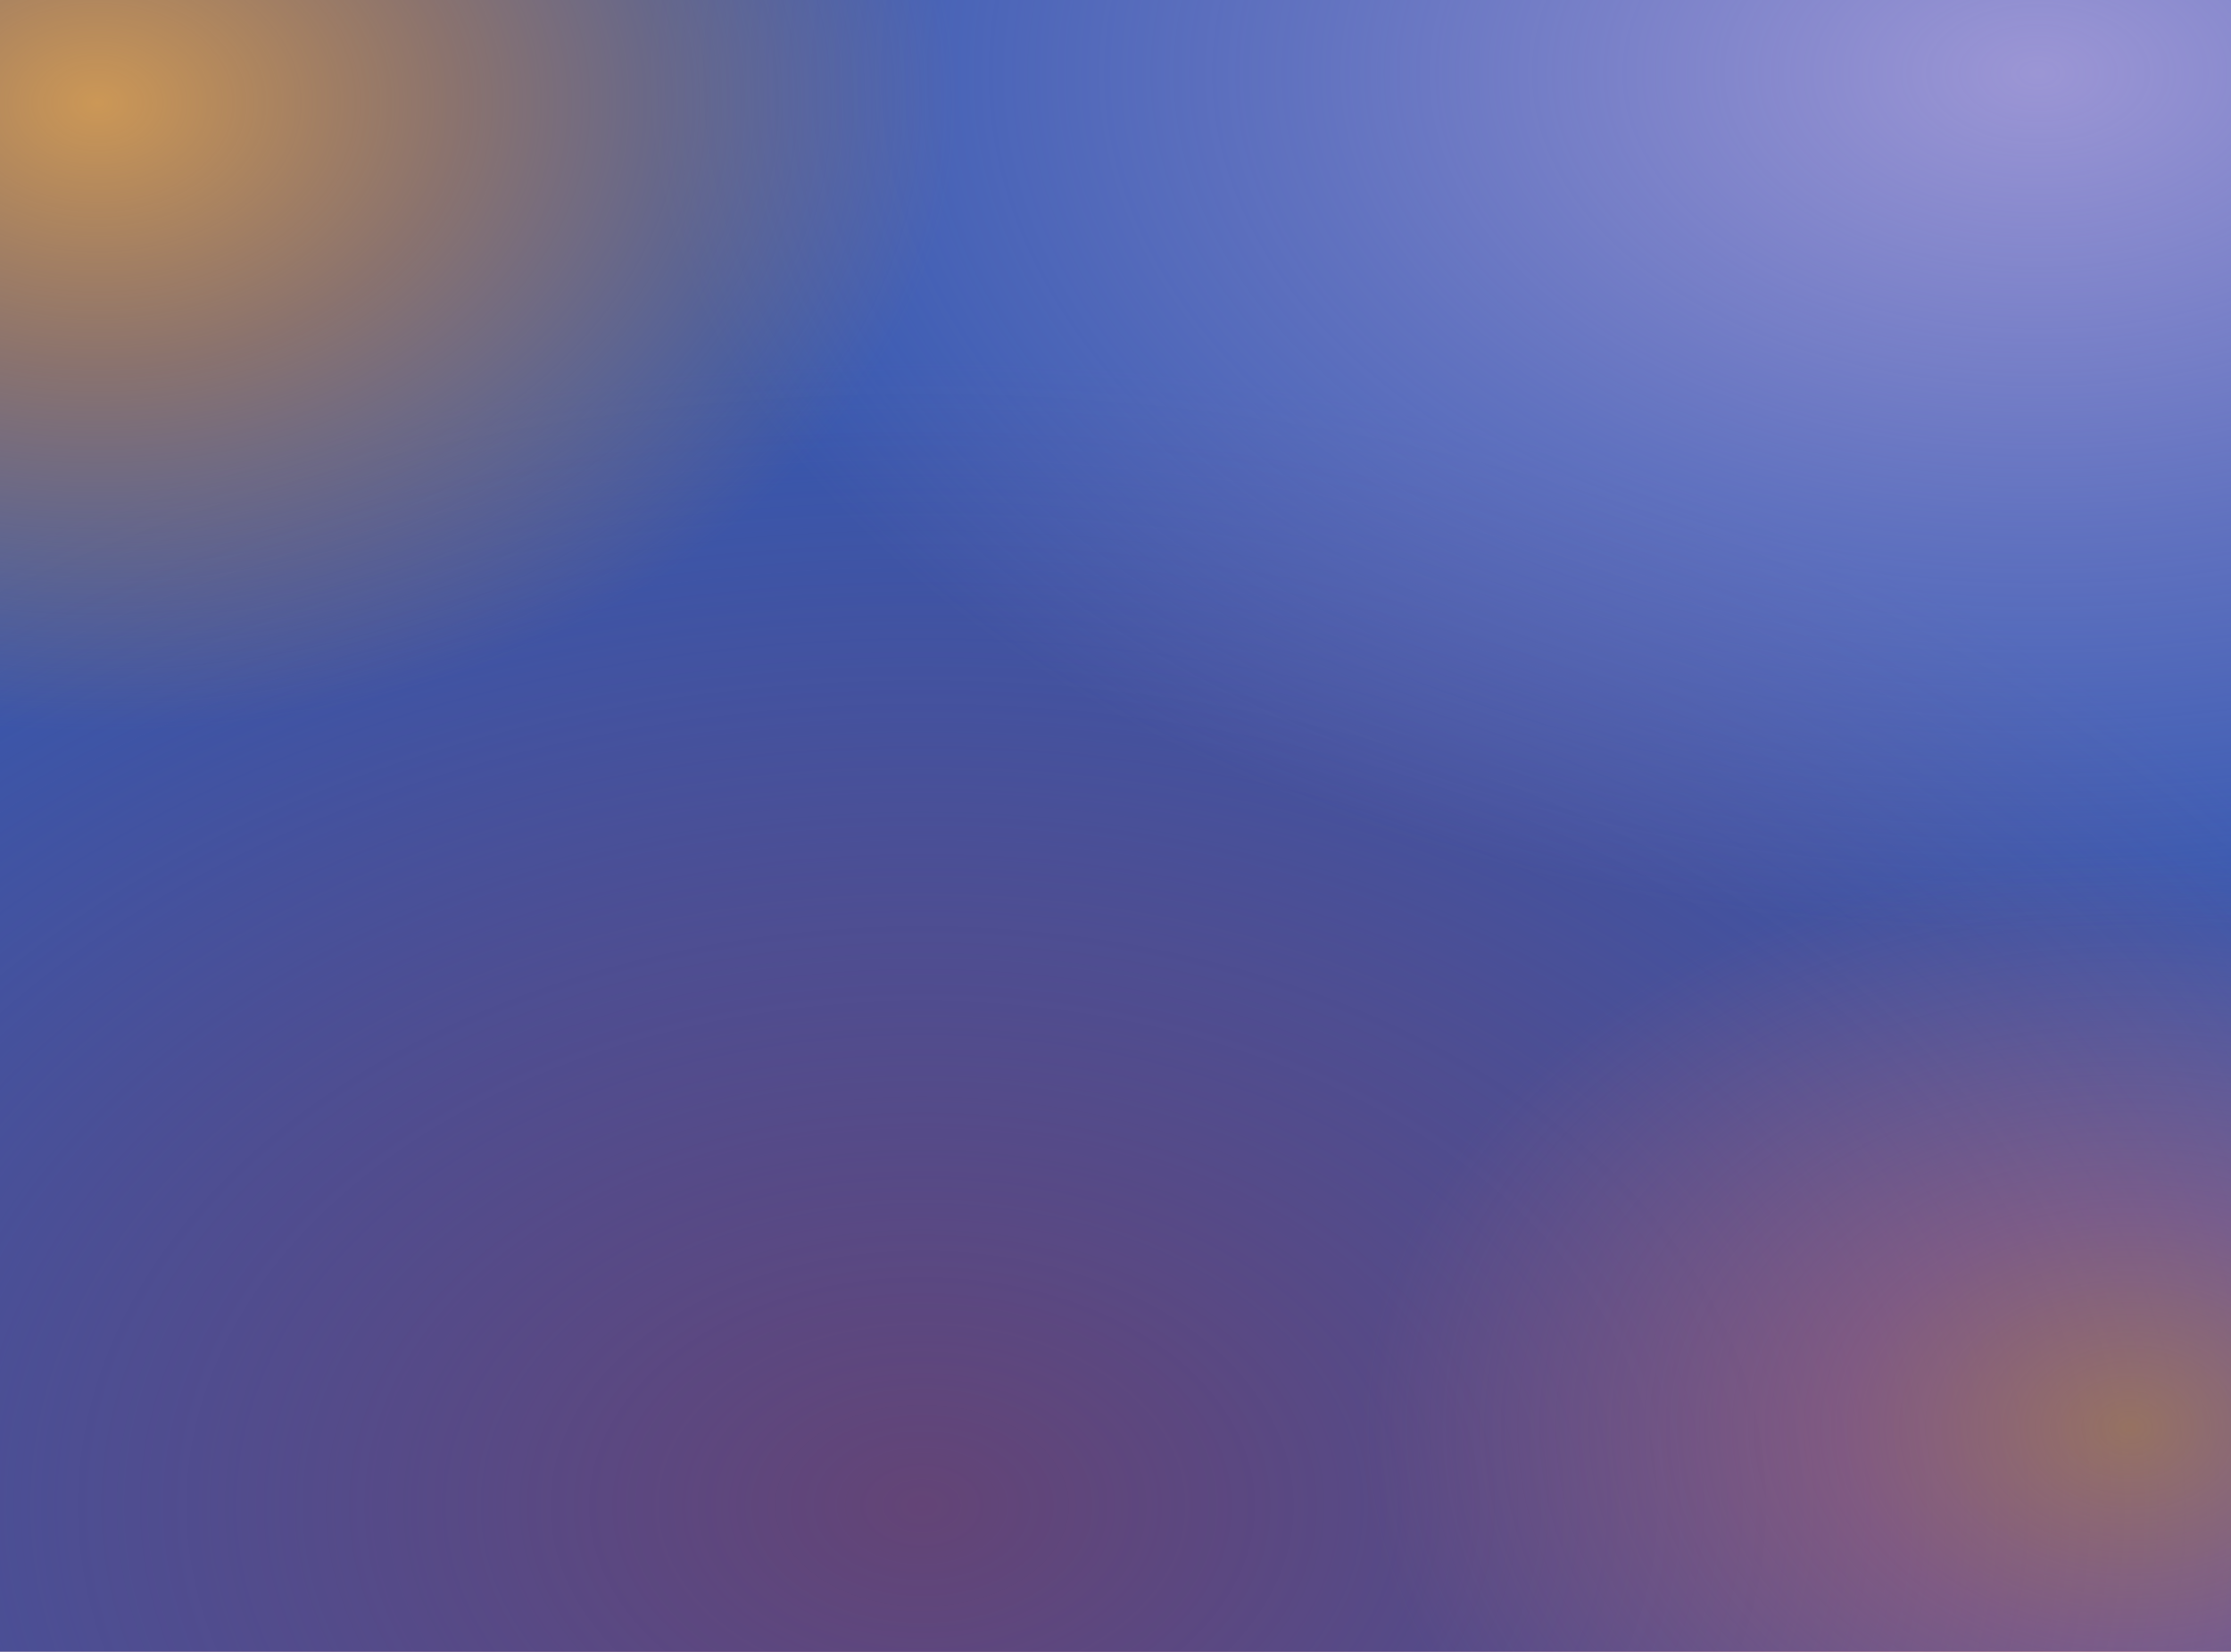
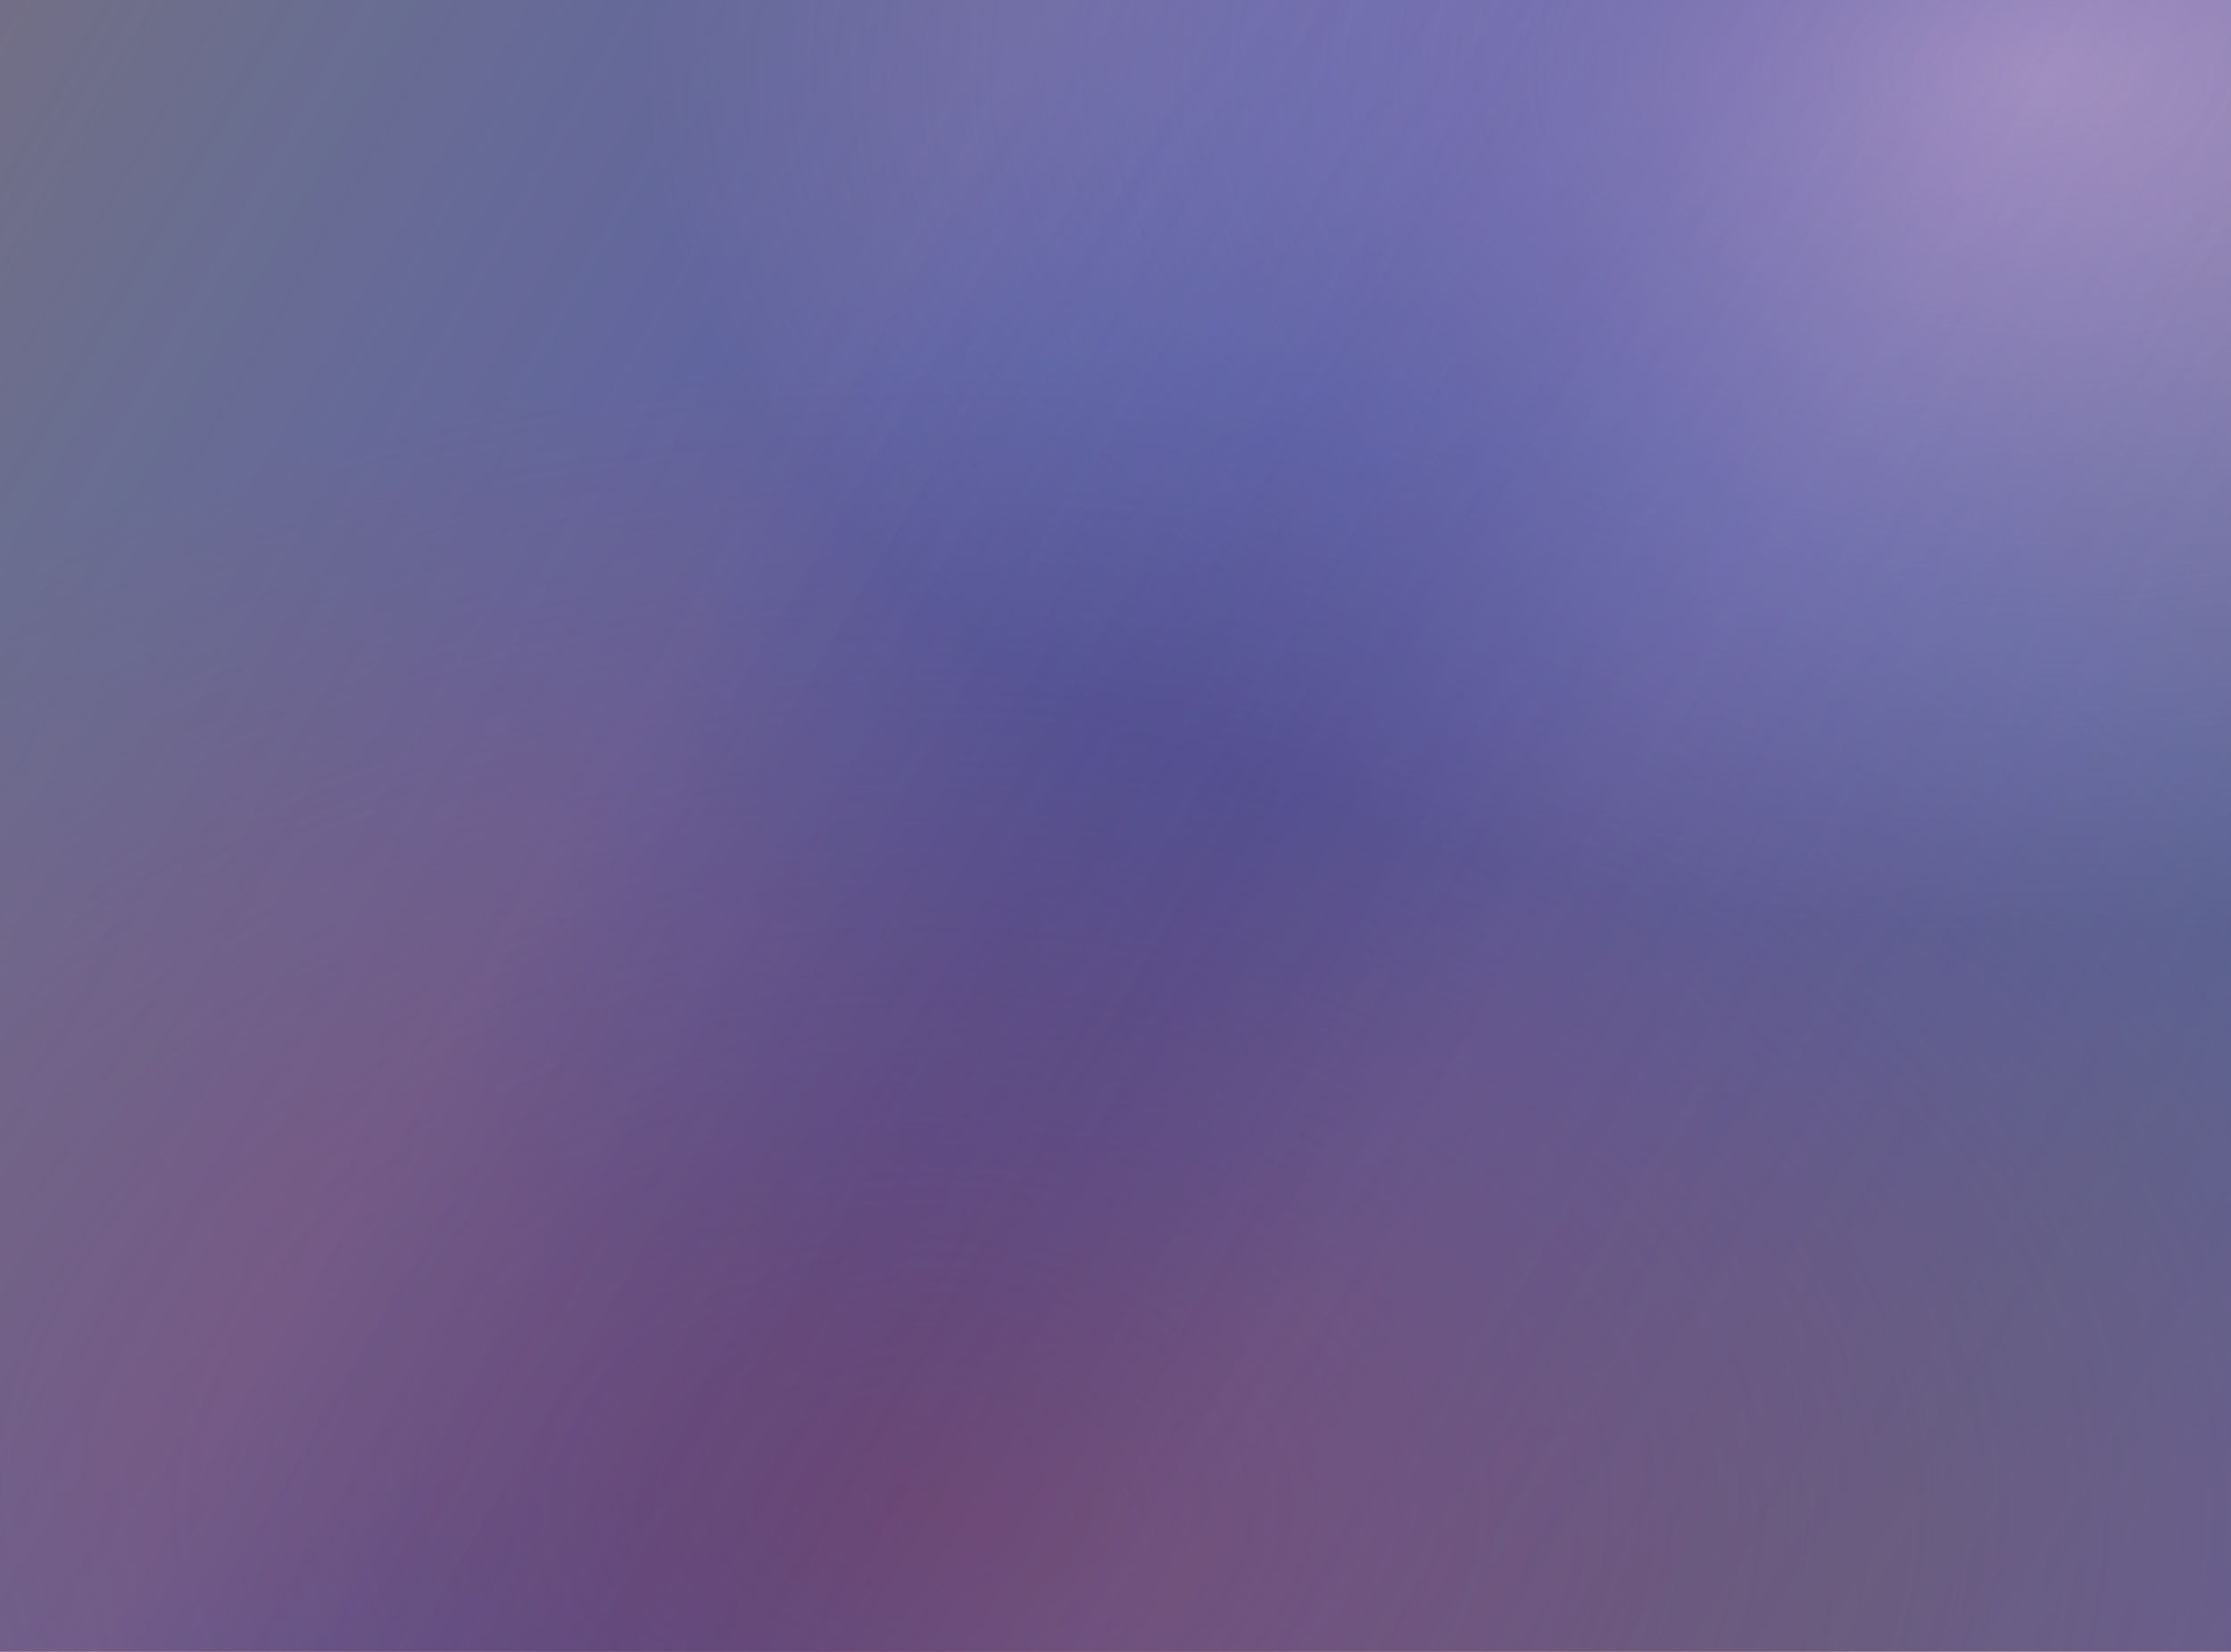
<svg xmlns="http://www.w3.org/2000/svg" width="2560" height="1895" viewBox="0 0 2560 1895" preserveAspectRatio="none">
  <defs>
    <style>
      .static-field { display: none; }
      @media (prefers-reduced-motion: reduce) {
        .motion-field { display: none; }
        .static-field { display: inline; }
-         .hero-amber-core { stop-color: #E0A04A !important; }
-         .hero-warm-core { stop-color: #D78B32 !important; }
+         .hero-amber-core { stop-color: #D78B32 !important; }
+         .hero-warm-core { stop-color: #E56F5D !important; }
      }
    </style>
    <radialGradient id="plum" cx="0" cy="0" r="1" gradientUnits="userSpaceOnUse" gradientTransform="translate(1060 1730) scale(1900 1320)">
      <stop stop-color="#684270" stop-opacity=".9" />
      <stop offset=".52" stop-color="#684270" stop-opacity=".46" />
      <stop offset="1" stop-color="#684270" stop-opacity="0" />
    </radialGradient>
    <radialGradient id="lavender" cx="0" cy="0" r="1" gradientUnits="userSpaceOnUse" gradientTransform="translate(2340 90) scale(1600 980)">
      <stop stop-color="#B8A7DF" stop-opacity=".78" />
      <stop offset=".52" stop-color="#B8A7DF" stop-opacity=".34" />
      <stop offset="1" stop-color="#B8A7DF" stop-opacity="0" />
    </radialGradient>
-     <radialGradient id="amber" cx="0" cy="0" r="1" gradientUnits="userSpaceOnUse" gradientTransform="translate(120 120) scale(980 720)">
-       <stop class="hero-amber-core" stop-color="#E0A04A" stop-opacity=".88">
-         <animate attributeName="stop-color" values="#E0A04A;#F08B6A;#E0A04A" dur="9.6s" repeatCount="indefinite" />
+     <linearGradient id="amberWash" x1="-420" y1="80" x2="2050" y2="1510" gradientUnits="userSpaceOnUse">
+       <stop class="hero-amber-core" stop-color="#D78B32" stop-opacity=".42">
+         <animate attributeName="stop-color" values="#D78B32;#E56F5D;#E0A04A;#D78B32" dur="5.4s" repeatCount="indefinite" />
      </stop>
-       <stop offset=".42" stop-color="#D78B32" stop-opacity=".52" />
-       <stop offset="1" stop-color="#D78B32" stop-opacity="0" />
-     </radialGradient>
-     <radialGradient id="warmRight" cx="0" cy="0" r="1" gradientUnits="userSpaceOnUse" gradientTransform="translate(2440 1640) scale(880 660)">
-       <stop class="hero-warm-core" stop-color="#D78B32" stop-opacity=".56">
-         <animate attributeName="stop-color" values="#D78B32;#E56F5D;#D78B32" dur="10.4s" repeatCount="indefinite" />
+       <stop offset=".24" stop-color="#E0A04A" stop-opacity=".30" />
+       <stop offset=".48" stop-color="#F08B6A" stop-opacity=".22" />
+       <stop offset=".72" stop-color="#684270" stop-opacity=".16" />
+       <stop offset="1" stop-color="#3658B0" stop-opacity="0" />
+     </linearGradient>
+     <linearGradient id="warmRightWash" x1="3020" y1="1820" x2="840" y2="520" gradientUnits="userSpaceOnUse">
+       <stop class="hero-warm-core" stop-color="#E56F5D" stop-opacity=".30">
+         <animate attributeName="stop-color" values="#E56F5D;#D78B32;#F08B6A;#E56F5D" dur="6.1s" repeatCount="indefinite" />
      </stop>
-       <stop offset=".38" stop-color="#E56F5D" stop-opacity=".34" />
-       <stop offset="1" stop-color="#E56F5D" stop-opacity="0" />
-     </radialGradient>
+       <stop offset=".30" stop-color="#D78B32" stop-opacity=".22" />
+       <stop offset=".58" stop-color="#F08B6A" stop-opacity=".14" />
+       <stop offset=".78" stop-color="#684270" stop-opacity=".10" />
+       <stop offset="1" stop-color="#3658B0" stop-opacity="0" />
+     </linearGradient>
  </defs>
  <rect width="2560" height="1895" fill="#3658B0" />
  <g class="motion-field hero-plum-field">
-     <animateTransform attributeName="transform" type="translate" values="-90 60;140 -80;60 160;-90 60" keyTimes="0;.34;.67;1" dur="7.2s" repeatCount="indefinite" />
-     <animate attributeName="opacity" values=".68;.54;.86;.68" keyTimes="0;.34;.67;1" dur="7.2s" repeatCount="indefinite" />
+     <animateTransform attributeName="transform" type="translate" values="-120 70;160 -90;70 180;-120 70" keyTimes="0;.34;.67;1" dur="4.8s" repeatCount="indefinite" />
+     <animate attributeName="opacity" values=".66;.56;.82;.66" keyTimes="0;.34;.67;1" dur="4.8s" repeatCount="indefinite" />
    <rect x="-700" y="-650" width="3960" height="3195" fill="url(#plum)" />
  </g>
  <g class="motion-field hero-lavender-field">
-     <animateTransform attributeName="transform" type="translate" values="90 -60;-160 100;-40 190;90 -60" keyTimes="0;.34;.67;1" dur="8.1s" repeatCount="indefinite" />
-     <animate attributeName="opacity" values=".60;.84;.52;.60" keyTimes="0;.34;.67;1" dur="8.1s" repeatCount="indefinite" />
+     <animateTransform attributeName="transform" type="translate" values="100 -70;-180 110;-30 200;100 -70" keyTimes="0;.34;.67;1" dur="5.3s" repeatCount="indefinite" />
+     <animate attributeName="opacity" values=".60;.80;.54;.60" keyTimes="0;.34;.67;1" dur="5.3s" repeatCount="indefinite" />
    <rect x="-700" y="-650" width="3960" height="3195" fill="url(#lavender)" />
  </g>
  <g class="motion-field hero-amber-field">
-     <animateTransform attributeName="transform" type="translate" values="-80 -40;140 70;30 160;-80 -40" keyTimes="0;.34;.67;1" dur="6.9s" repeatCount="indefinite" />
-     <animate attributeName="opacity" values=".56;.82;.48;.56" keyTimes="0;.34;.67;1" dur="6.9s" repeatCount="indefinite" />
-     <rect x="-700" y="-650" width="3960" height="3195" fill="url(#amber)" />
+     <animateTransform attributeName="transform" type="translate" values="-180 -80;220 60;40 180;-180 -80" keyTimes="0;.34;.67;1" dur="4.1s" repeatCount="indefinite" />
+     <animate attributeName="opacity" values=".58;.72;.52;.58" keyTimes="0;.34;.67;1" dur="4.1s" repeatCount="indefinite" />
+     <rect x="-700" y="-650" width="3960" height="3195" fill="url(#amberWash)" />
  </g>
  <g class="motion-field hero-warm-right-field">
-     <animateTransform attributeName="transform" type="translate" values="90 50;-100 -80;-40 120;90 50" keyTimes="0;.34;.67;1" dur="8.7s" repeatCount="indefinite" />
-     <animate attributeName="opacity" values=".44;.50;.66;.44" keyTimes="0;.34;.67;1" dur="8.7s" repeatCount="indefinite" />
-     <rect x="-700" y="-650" width="3960" height="3195" fill="url(#warmRight)" />
+     <animateTransform attributeName="transform" type="translate" values="120 70;-160 -90;-50 150;120 70" keyTimes="0;.34;.67;1" dur="4.7s" repeatCount="indefinite" />
+     <animate attributeName="opacity" values=".40;.50;.44;.40" keyTimes="0;.34;.67;1" dur="4.7s" repeatCount="indefinite" />
+     <rect x="-700" y="-650" width="3960" height="3195" fill="url(#warmRightWash)" />
  </g>
  <g class="static-field">
    <rect x="-700" y="-650" width="3960" height="3195" fill="url(#plum)" />
  </g>
  <g class="static-field">
    <rect x="-700" y="-650" width="3960" height="3195" fill="url(#lavender)" />
  </g>
  <g class="static-field">
-     <rect x="-700" y="-650" width="3960" height="3195" fill="url(#amber)" />
+     <rect x="-700" y="-650" width="3960" height="3195" fill="url(#amberWash)" />
  </g>
  <g class="static-field">
-     <rect x="-700" y="-650" width="3960" height="3195" fill="url(#warmRight)" />
+     <rect x="-700" y="-650" width="3960" height="3195" fill="url(#warmRightWash)" />
  </g>
</svg>
